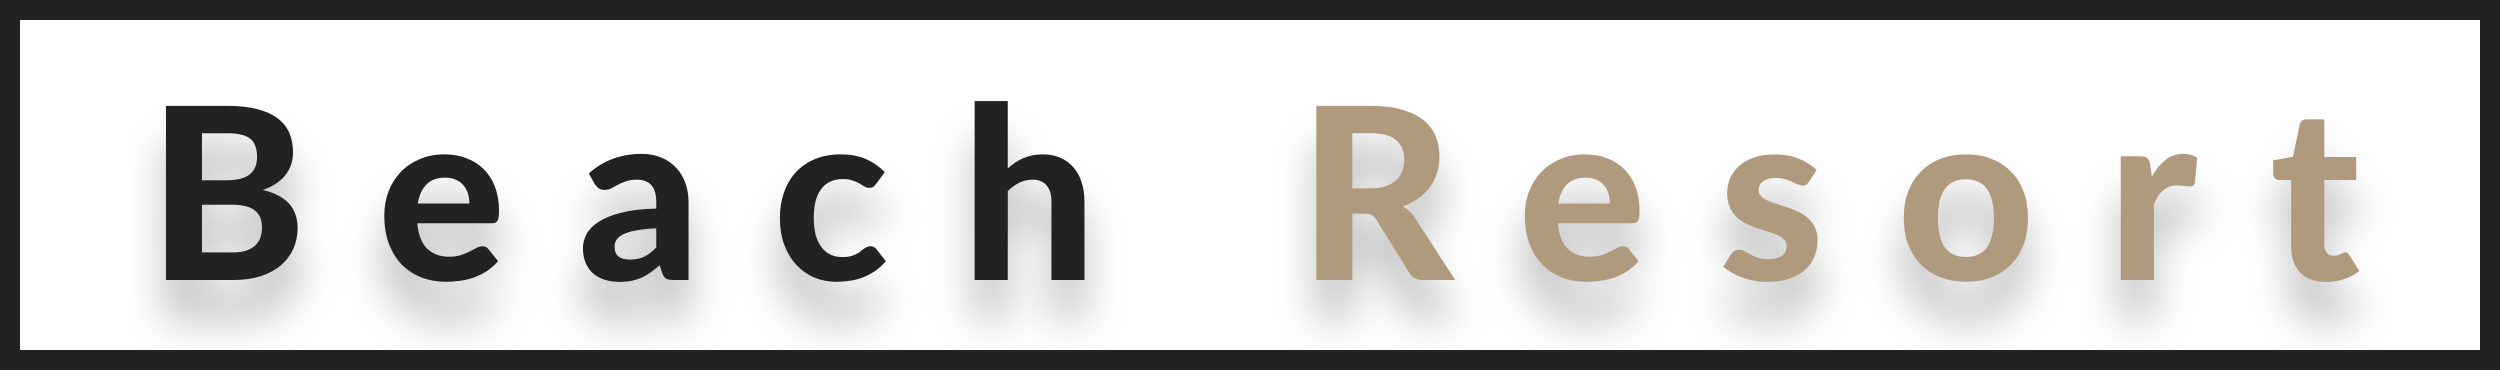
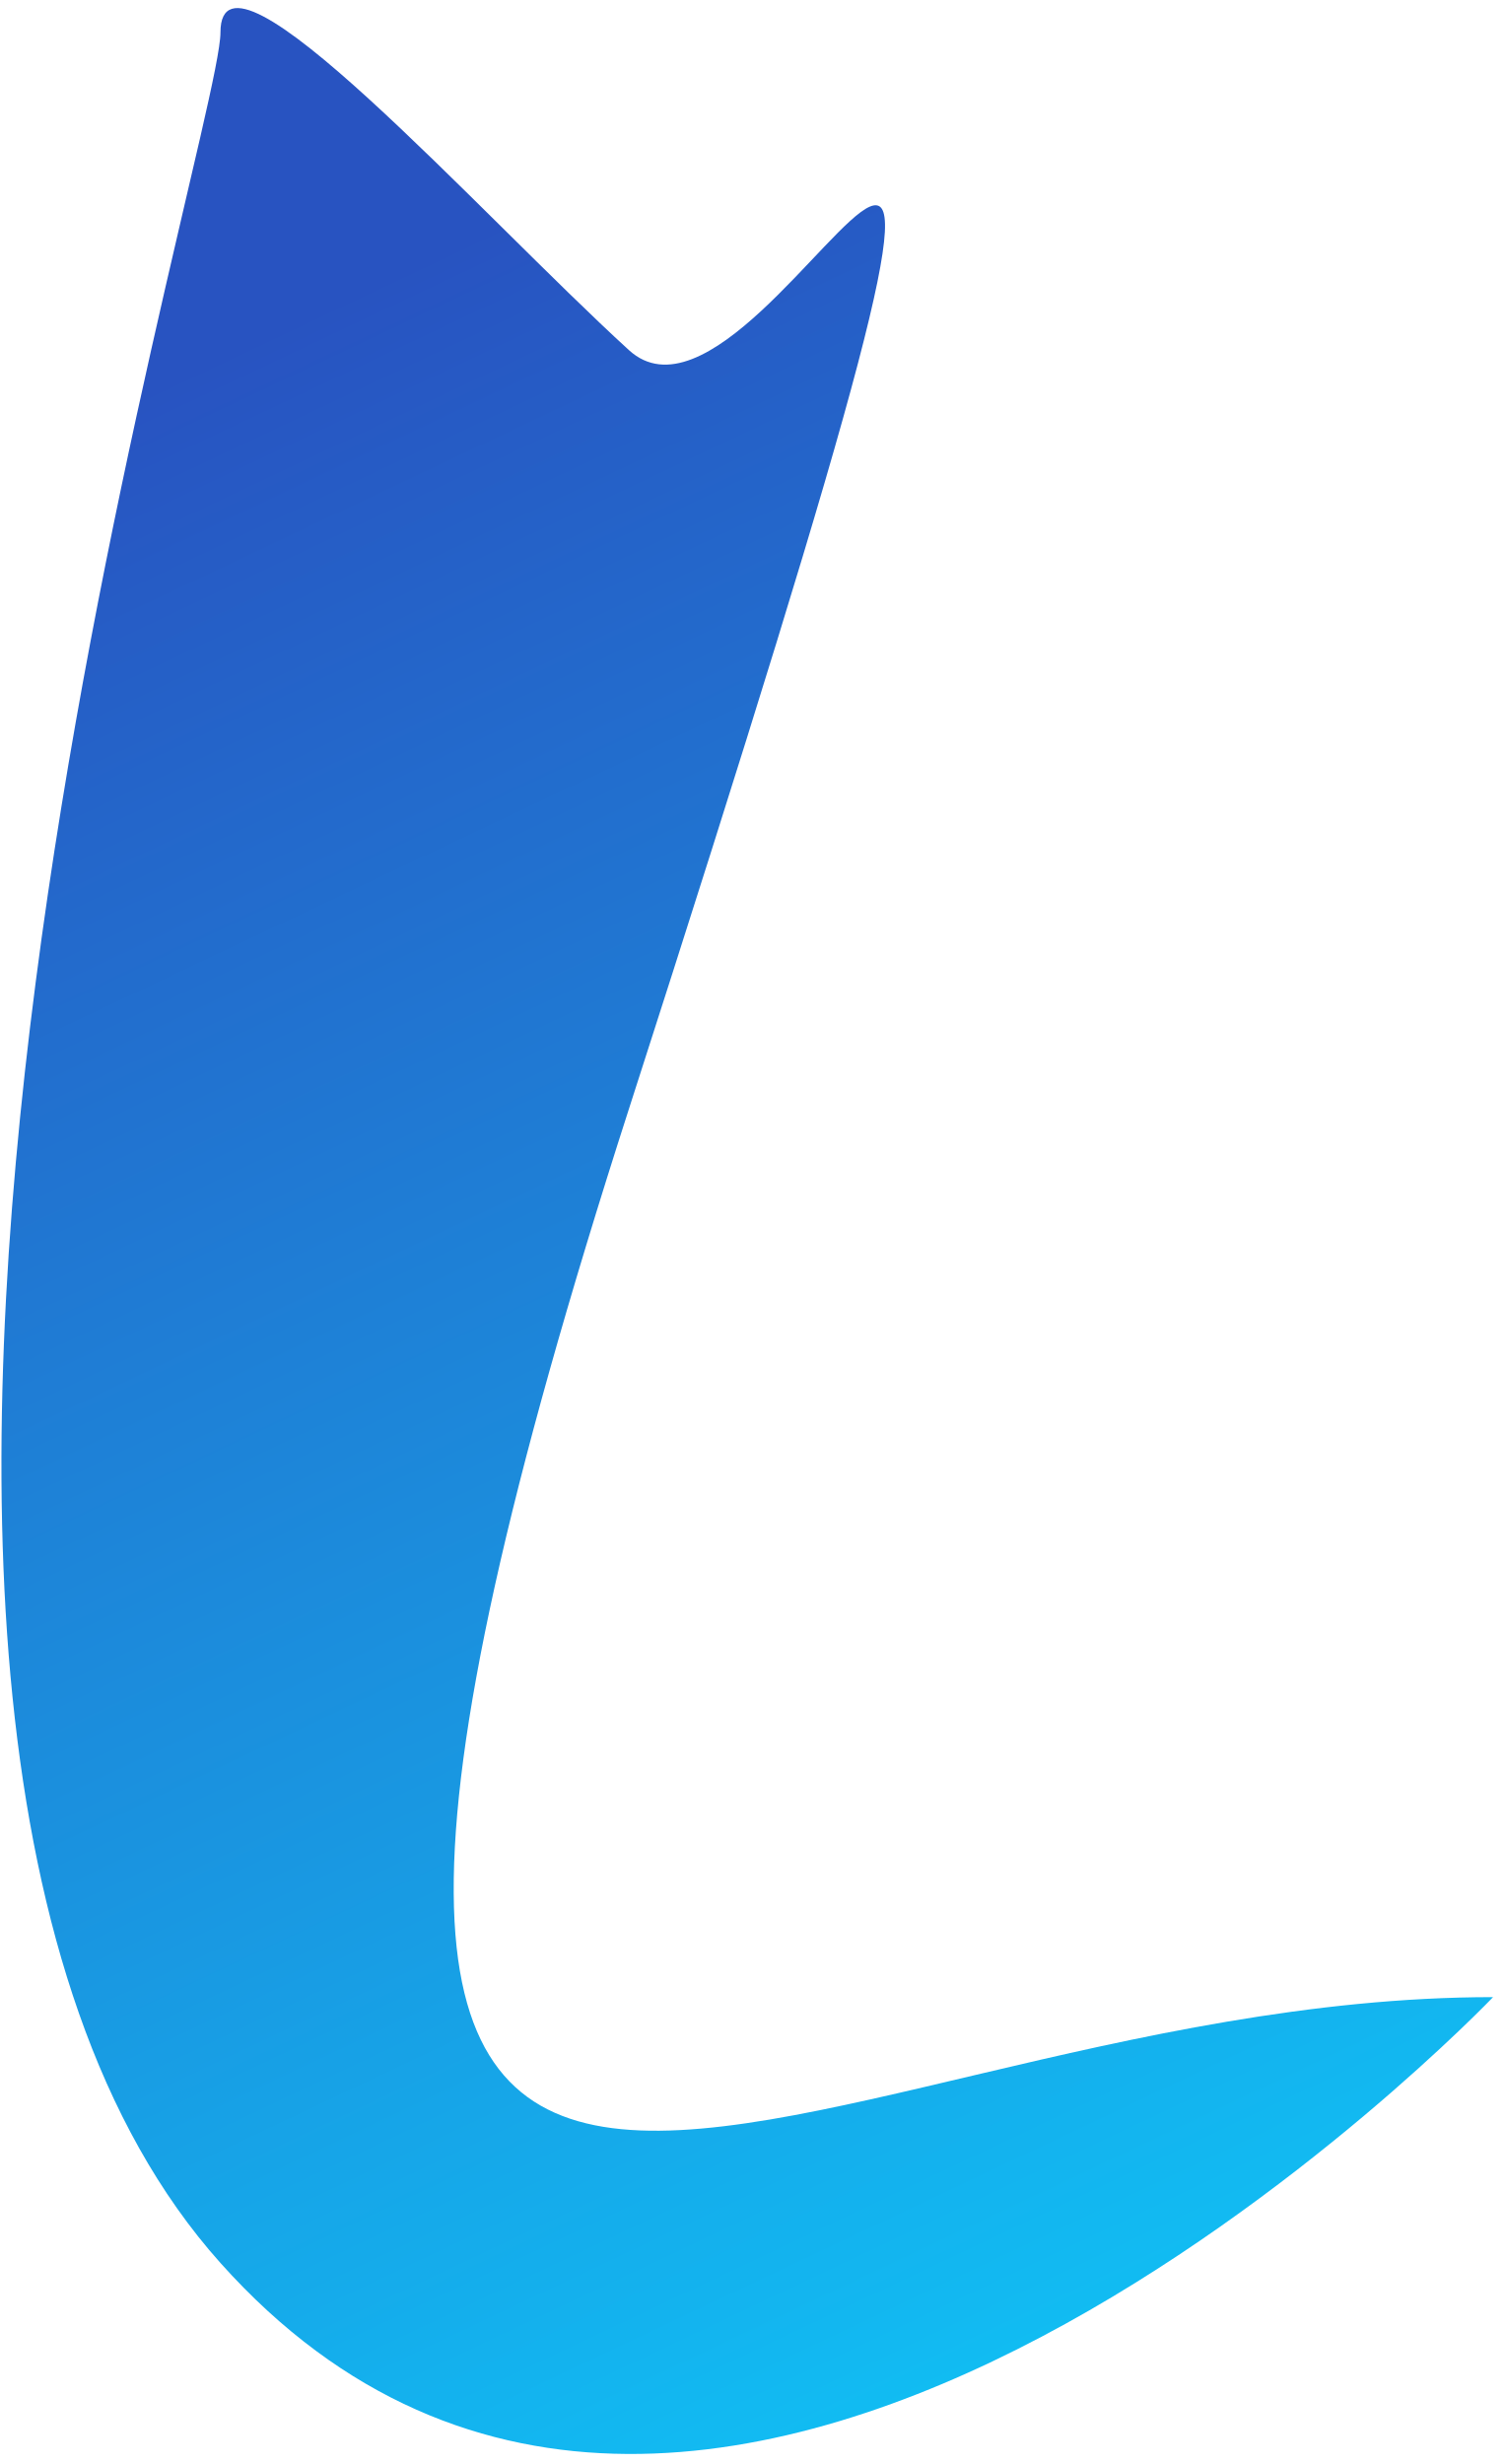
- <svg xmlns="http://www.w3.org/2000/svg" width="250" height="37" viewBox="0 0 250 37" fill="none">
-   <rect x="1" y="1" width="248" height="35" stroke="#222222" stroke-width="2" />
-   <g filter="url(#filter0_d)">
-     <path d="M23.281 25.24C23.857 25.24 24.329 25.172 24.697 25.036C25.073 24.892 25.373 24.704 25.597 24.472C25.821 24.24 25.977 23.976 26.065 23.68C26.153 23.376 26.197 23.064 26.197 22.744C26.197 22.392 26.145 22.076 26.041 21.796C25.937 21.516 25.769 21.28 25.537 21.088C25.305 20.888 25.001 20.736 24.625 20.632C24.257 20.528 23.801 20.476 23.257 20.476H20.197V25.24H23.281ZM20.197 13.324V18.028H22.561C23.065 18.028 23.513 17.988 23.905 17.908C24.297 17.82 24.625 17.684 24.889 17.5C25.153 17.316 25.353 17.076 25.489 16.78C25.633 16.476 25.705 16.112 25.705 15.688C25.705 15.256 25.645 14.888 25.525 14.584C25.413 14.28 25.237 14.036 24.997 13.852C24.757 13.668 24.453 13.536 24.085 13.456C23.717 13.368 23.281 13.324 22.777 13.324H20.197ZM22.777 10.588C23.945 10.588 24.941 10.7 25.765 10.924C26.597 11.14 27.273 11.452 27.793 11.86C28.321 12.26 28.705 12.748 28.945 13.324C29.185 13.9 29.305 14.544 29.305 15.256C29.305 15.656 29.245 16.04 29.125 16.408C29.013 16.776 28.833 17.124 28.585 17.452C28.345 17.772 28.033 18.064 27.649 18.328C27.265 18.592 26.809 18.816 26.281 19C27.465 19.28 28.341 19.736 28.909 20.368C29.477 21 29.761 21.82 29.761 22.828C29.761 23.564 29.617 24.248 29.329 24.88C29.049 25.512 28.637 26.06 28.093 26.524C27.549 26.988 26.877 27.352 26.077 27.616C25.285 27.872 24.373 28 23.341 28H16.597V10.588H22.777ZM46.939 20.356C46.939 20.012 46.891 19.684 46.795 19.372C46.707 19.06 46.563 18.784 46.363 18.544C46.163 18.304 45.911 18.116 45.607 17.98C45.303 17.836 44.939 17.764 44.515 17.764C43.723 17.764 43.103 17.988 42.655 18.436C42.207 18.884 41.915 19.524 41.779 20.356H46.939ZM41.731 22.324C41.835 23.484 42.163 24.332 42.715 24.868C43.275 25.404 44.003 25.672 44.899 25.672C45.355 25.672 45.747 25.62 46.075 25.516C46.411 25.404 46.703 25.284 46.951 25.156C47.207 25.02 47.435 24.9 47.635 24.796C47.843 24.684 48.047 24.628 48.247 24.628C48.503 24.628 48.703 24.724 48.847 24.916L49.807 26.116C49.455 26.524 49.067 26.864 48.643 27.136C48.219 27.4 47.779 27.612 47.323 27.772C46.867 27.924 46.407 28.028 45.943 28.084C45.479 28.148 45.031 28.18 44.599 28.18C43.735 28.18 42.927 28.04 42.175 27.76C41.431 27.472 40.779 27.052 40.219 26.5C39.667 25.94 39.231 25.248 38.911 24.424C38.591 23.6 38.431 22.644 38.431 21.556C38.431 20.716 38.567 19.924 38.839 19.18C39.119 18.436 39.519 17.788 40.039 17.236C40.559 16.684 41.191 16.248 41.935 15.928C42.679 15.6 43.519 15.436 44.455 15.436C45.247 15.436 45.975 15.564 46.639 15.82C47.311 16.068 47.887 16.432 48.367 16.912C48.855 17.392 49.231 17.984 49.495 18.688C49.767 19.384 49.903 20.18 49.903 21.076C49.903 21.324 49.891 21.528 49.867 21.688C49.843 21.848 49.803 21.976 49.747 22.072C49.691 22.168 49.615 22.236 49.519 22.276C49.423 22.308 49.299 22.324 49.147 22.324H41.731ZM65.626 22.828C64.818 22.868 64.146 22.94 63.61 23.044C63.074 23.14 62.646 23.268 62.326 23.428C62.014 23.588 61.79 23.772 61.654 23.98C61.526 24.18 61.462 24.4 61.462 24.64C61.462 25.12 61.594 25.46 61.858 25.66C62.13 25.86 62.506 25.96 62.986 25.96C63.538 25.96 64.014 25.864 64.414 25.672C64.822 25.472 65.226 25.164 65.626 24.748V22.828ZM58.882 17.344C59.61 16.688 60.414 16.2 61.294 15.88C62.174 15.552 63.126 15.388 64.15 15.388C64.886 15.388 65.542 15.508 66.118 15.748C66.702 15.988 67.194 16.324 67.594 16.756C68.002 17.18 68.314 17.688 68.53 18.28C68.746 18.872 68.854 19.52 68.854 20.224V28H67.342C67.03 28 66.79 27.956 66.622 27.868C66.462 27.78 66.33 27.596 66.226 27.316L65.962 26.524C65.65 26.796 65.346 27.036 65.05 27.244C64.762 27.452 64.462 27.628 64.15 27.772C63.838 27.908 63.502 28.012 63.142 28.084C62.79 28.156 62.394 28.192 61.954 28.192C61.41 28.192 60.914 28.12 60.466 27.976C60.018 27.832 59.63 27.62 59.302 27.34C58.982 27.052 58.734 26.696 58.558 26.272C58.382 25.848 58.294 25.36 58.294 24.808C58.294 24.352 58.41 23.896 58.642 23.44C58.874 22.984 59.27 22.572 59.83 22.204C60.398 21.828 61.15 21.52 62.086 21.28C63.03 21.032 64.21 20.892 65.626 20.86V20.224C65.626 19.448 65.462 18.88 65.134 18.52C64.806 18.152 64.334 17.968 63.718 17.968C63.262 17.968 62.882 18.024 62.578 18.136C62.274 18.24 62.006 18.356 61.774 18.484C61.55 18.604 61.338 18.72 61.138 18.832C60.938 18.936 60.706 18.988 60.442 18.988C60.21 18.988 60.014 18.932 59.854 18.82C59.702 18.7 59.574 18.56 59.47 18.4L58.882 17.344ZM87.615 18.388C87.519 18.516 87.423 18.616 87.327 18.688C87.231 18.752 87.095 18.784 86.919 18.784C86.759 18.784 86.603 18.74 86.451 18.652C86.307 18.556 86.139 18.456 85.947 18.352C85.755 18.24 85.527 18.14 85.263 18.052C84.999 17.956 84.671 17.908 84.279 17.908C83.783 17.908 83.351 18 82.983 18.184C82.623 18.36 82.323 18.616 82.083 18.952C81.843 19.288 81.663 19.696 81.543 20.176C81.431 20.656 81.375 21.196 81.375 21.796C81.375 23.06 81.627 24.028 82.131 24.7C82.643 25.372 83.339 25.708 84.219 25.708C84.523 25.708 84.783 25.684 84.999 25.636C85.223 25.58 85.415 25.512 85.575 25.432C85.743 25.352 85.887 25.264 86.007 25.168C86.127 25.072 86.239 24.984 86.343 24.904C86.455 24.824 86.563 24.76 86.667 24.712C86.779 24.656 86.903 24.628 87.039 24.628C87.295 24.628 87.495 24.724 87.639 24.916L88.587 26.116C88.235 26.524 87.859 26.864 87.459 27.136C87.059 27.4 86.643 27.612 86.211 27.772C85.787 27.924 85.355 28.028 84.915 28.084C84.475 28.148 84.039 28.18 83.607 28.18C82.847 28.18 82.127 28.04 81.447 27.76C80.767 27.472 80.171 27.056 79.659 26.512C79.147 25.968 78.739 25.3 78.435 24.508C78.139 23.716 77.991 22.812 77.991 21.796C77.991 20.892 78.123 20.052 78.387 19.276C78.651 18.5 79.039 17.828 79.551 17.26C80.063 16.692 80.695 16.248 81.447 15.928C82.207 15.6 83.083 15.436 84.075 15.436C85.019 15.436 85.847 15.588 86.559 15.892C87.271 16.196 87.911 16.636 88.479 17.212L87.615 18.388ZM100.776 16.84C101.008 16.632 101.248 16.444 101.496 16.276C101.752 16.1 102.02 15.952 102.3 15.832C102.588 15.704 102.892 15.608 103.212 15.544C103.54 15.472 103.892 15.436 104.268 15.436C104.94 15.436 105.536 15.552 106.056 15.784C106.576 16.016 107.012 16.34 107.364 16.756C107.724 17.172 107.992 17.668 108.168 18.244C108.352 18.82 108.444 19.452 108.444 20.14V28H105.144V20.14C105.144 19.452 104.984 18.92 104.664 18.544C104.344 18.16 103.872 17.968 103.248 17.968C102.784 17.968 102.348 18.068 101.94 18.268C101.532 18.468 101.144 18.748 100.776 19.108V28H97.464V10.108H100.776V16.84Z" fill="#222222" />
-     <path d="M137.081 18.832C137.665 18.832 138.169 18.76 138.593 18.616C139.017 18.464 139.365 18.26 139.637 18.004C139.909 17.74 140.109 17.432 140.237 17.08C140.365 16.728 140.429 16.344 140.429 15.928C140.429 15.104 140.153 14.464 139.601 14.008C139.057 13.552 138.225 13.324 137.105 13.324H135.233V18.832H137.081ZM145.517 28H142.265C141.657 28 141.217 27.768 140.945 27.304L137.633 21.964C137.497 21.756 137.345 21.604 137.177 21.508C137.017 21.412 136.777 21.364 136.457 21.364H135.233V28H131.633V10.588H137.105C138.321 10.588 139.361 10.716 140.225 10.972C141.089 11.22 141.797 11.568 142.349 12.016C142.901 12.464 143.305 13 143.561 13.624C143.817 14.24 143.945 14.92 143.945 15.664C143.945 16.24 143.861 16.788 143.693 17.308C143.533 17.82 143.297 18.288 142.985 18.712C142.673 19.136 142.289 19.512 141.833 19.84C141.377 20.168 140.857 20.432 140.273 20.632C140.505 20.76 140.721 20.916 140.921 21.1C141.121 21.276 141.301 21.488 141.461 21.736L145.517 28ZM160.99 20.356C160.99 20.012 160.942 19.684 160.846 19.372C160.758 19.06 160.614 18.784 160.414 18.544C160.214 18.304 159.962 18.116 159.658 17.98C159.354 17.836 158.99 17.764 158.566 17.764C157.774 17.764 157.154 17.988 156.706 18.436C156.258 18.884 155.966 19.524 155.83 20.356H160.99ZM155.782 22.324C155.886 23.484 156.214 24.332 156.766 24.868C157.326 25.404 158.054 25.672 158.95 25.672C159.406 25.672 159.798 25.62 160.126 25.516C160.462 25.404 160.754 25.284 161.002 25.156C161.258 25.02 161.486 24.9 161.686 24.796C161.894 24.684 162.098 24.628 162.298 24.628C162.554 24.628 162.754 24.724 162.898 24.916L163.858 26.116C163.506 26.524 163.118 26.864 162.694 27.136C162.27 27.4 161.83 27.612 161.374 27.772C160.918 27.924 160.458 28.028 159.994 28.084C159.53 28.148 159.082 28.18 158.65 28.18C157.786 28.18 156.978 28.04 156.226 27.76C155.482 27.472 154.83 27.052 154.27 26.5C153.718 25.94 153.282 25.248 152.962 24.424C152.642 23.6 152.482 22.644 152.482 21.556C152.482 20.716 152.618 19.924 152.89 19.18C153.17 18.436 153.57 17.788 154.09 17.236C154.61 16.684 155.242 16.248 155.986 15.928C156.73 15.6 157.57 15.436 158.506 15.436C159.298 15.436 160.026 15.564 160.69 15.82C161.362 16.068 161.938 16.432 162.418 16.912C162.906 17.392 163.282 17.984 163.546 18.688C163.818 19.384 163.954 20.18 163.954 21.076C163.954 21.324 163.942 21.528 163.918 21.688C163.894 21.848 163.854 21.976 163.798 22.072C163.742 22.168 163.666 22.236 163.57 22.276C163.474 22.308 163.35 22.324 163.198 22.324H155.782ZM180.901 18.172C180.813 18.308 180.721 18.408 180.625 18.472C180.537 18.528 180.413 18.556 180.253 18.556C180.093 18.556 179.929 18.516 179.761 18.436C179.593 18.356 179.405 18.272 179.197 18.184C178.989 18.088 178.749 18 178.477 17.92C178.213 17.84 177.905 17.8 177.553 17.8C177.017 17.8 176.601 17.912 176.305 18.136C176.009 18.352 175.861 18.64 175.861 19C175.861 19.248 175.945 19.456 176.113 19.624C176.281 19.792 176.501 19.94 176.773 20.068C177.053 20.188 177.369 20.304 177.721 20.416C178.073 20.52 178.433 20.636 178.801 20.764C179.177 20.892 179.541 21.04 179.893 21.208C180.245 21.376 180.557 21.588 180.829 21.844C181.109 22.092 181.333 22.396 181.501 22.756C181.669 23.108 181.753 23.536 181.753 24.04C181.753 24.64 181.641 25.196 181.417 25.708C181.201 26.212 180.881 26.648 180.457 27.016C180.033 27.384 179.505 27.672 178.873 27.88C178.241 28.088 177.513 28.192 176.689 28.192C176.265 28.192 175.845 28.152 175.429 28.072C175.013 28 174.617 27.896 174.241 27.76C173.865 27.616 173.513 27.452 173.185 27.268C172.857 27.084 172.573 26.884 172.333 26.668L173.101 25.432C173.189 25.288 173.297 25.176 173.425 25.096C173.561 25.016 173.733 24.976 173.941 24.976C174.141 24.976 174.325 25.028 174.493 25.132C174.661 25.228 174.849 25.336 175.057 25.456C175.265 25.568 175.509 25.676 175.789 25.78C176.077 25.876 176.433 25.924 176.857 25.924C177.177 25.924 177.453 25.888 177.685 25.816C177.917 25.744 178.105 25.648 178.249 25.528C178.393 25.4 178.497 25.26 178.561 25.108C178.633 24.948 178.669 24.784 178.669 24.616C178.669 24.344 178.581 24.124 178.405 23.956C178.237 23.78 178.013 23.628 177.733 23.5C177.461 23.372 177.145 23.256 176.785 23.152C176.425 23.048 176.057 22.932 175.681 22.804C175.313 22.676 174.949 22.524 174.589 22.348C174.237 22.172 173.921 21.952 173.641 21.688C173.369 21.416 173.145 21.084 172.969 20.692C172.801 20.3 172.717 19.824 172.717 19.264C172.717 18.752 172.817 18.268 173.017 17.812C173.217 17.348 173.517 16.94 173.917 16.588C174.317 16.236 174.813 15.956 175.405 15.748C176.005 15.54 176.697 15.436 177.481 15.436C178.361 15.436 179.161 15.58 179.881 15.868C180.601 16.156 181.193 16.532 181.657 16.996L180.901 18.172ZM196.607 15.436C197.535 15.436 198.379 15.584 199.139 15.88C199.899 16.176 200.551 16.6 201.095 17.152C201.639 17.696 202.059 18.36 202.355 19.144C202.651 19.928 202.799 20.812 202.799 21.796C202.799 22.78 202.651 23.668 202.355 24.46C202.059 25.244 201.639 25.912 201.095 26.464C200.551 27.016 199.899 27.44 199.139 27.736C198.379 28.032 197.535 28.18 196.607 28.18C195.671 28.18 194.819 28.032 194.051 27.736C193.291 27.44 192.639 27.016 192.095 26.464C191.551 25.912 191.127 25.244 190.823 24.46C190.527 23.668 190.379 22.78 190.379 21.796C190.379 20.812 190.527 19.928 190.823 19.144C191.127 18.36 191.551 17.696 192.095 17.152C192.639 16.6 193.291 16.176 194.051 15.88C194.819 15.584 195.671 15.436 196.607 15.436ZM196.607 25.696C197.551 25.696 198.251 25.372 198.707 24.724C199.163 24.068 199.391 23.096 199.391 21.808C199.391 20.528 199.163 19.564 198.707 18.916C198.251 18.26 197.551 17.932 196.607 17.932C195.639 17.932 194.927 18.26 194.471 18.916C194.015 19.564 193.787 20.528 193.787 21.808C193.787 23.096 194.015 24.068 194.471 24.724C194.927 25.372 195.639 25.696 196.607 25.696ZM215.186 17.668C215.578 16.964 216.03 16.408 216.542 16C217.054 15.592 217.654 15.388 218.342 15.388C218.902 15.388 219.358 15.52 219.71 15.784L219.494 18.232C219.454 18.392 219.39 18.504 219.302 18.568C219.222 18.624 219.11 18.652 218.966 18.652C218.838 18.652 218.654 18.636 218.414 18.604C218.174 18.564 217.95 18.544 217.742 18.544C217.438 18.544 217.166 18.588 216.926 18.676C216.694 18.764 216.486 18.888 216.302 19.048C216.118 19.208 215.95 19.404 215.798 19.636C215.654 19.868 215.518 20.132 215.39 20.428V28H212.078V15.628H214.034C214.37 15.628 214.602 15.688 214.73 15.808C214.858 15.928 214.95 16.136 215.006 16.432L215.186 17.668ZM232.597 28.192C232.037 28.192 231.541 28.112 231.109 27.952C230.677 27.784 230.313 27.548 230.017 27.244C229.721 26.94 229.497 26.572 229.345 26.14C229.193 25.708 229.117 25.22 229.117 24.676V18.004H227.953C227.777 18.004 227.625 17.948 227.497 17.836C227.377 17.724 227.317 17.556 227.317 17.332V16.036L229.297 15.676L229.969 12.472C230.057 12.112 230.301 11.932 230.701 11.932H232.429V15.7H235.621V18.004H232.429V24.46C232.429 24.804 232.509 25.076 232.669 25.276C232.837 25.476 233.073 25.576 233.377 25.576C233.537 25.576 233.673 25.56 233.785 25.528C233.897 25.488 233.993 25.448 234.073 25.408C234.153 25.36 234.225 25.32 234.289 25.288C234.361 25.248 234.433 25.228 234.505 25.228C234.601 25.228 234.681 25.252 234.745 25.3C234.809 25.34 234.873 25.412 234.937 25.516L235.933 27.1C235.477 27.46 234.961 27.732 234.385 27.916C233.809 28.1 233.213 28.192 232.597 28.192Z" fill="#AF9A7D" />
-   </g>
+ <svg xmlns="http://www.w3.org/2000/svg" width="116" height="190" viewBox="0 0 116 190" fill="none">
+   <path d="M17 2.5C17 -6 37 16.5 48.5 27C60 37.5 86.5 -32.5 48.5 85.5C10.5 203.5 59 153.999 115.132 153.999C115.132 153.999 55 217 17 174.5C-21 132 17 11 17 2.5Z" fill="url(#paint0_linear)" />
  <defs>
-     <filter id="filter0_d" x="12.597" y="10.108" width="227.336" height="26.084" filterUnits="userSpaceOnUse" color-interpolation-filters="sRGB">
-       <feFlood flood-opacity="0" result="BackgroundImageFix" />
-       <feColorMatrix in="SourceAlpha" type="matrix" values="0 0 0 0 0 0 0 0 0 0 0 0 0 0 0 0 0 0 127 0" />
-       <feOffset dy="4" />
-       <feGaussianBlur stdDeviation="2" />
-       <feColorMatrix type="matrix" values="0 0 0 0 0 0 0 0 0 0 0 0 0 0 0 0 0 0 0.25 0" />
-       <feBlend mode="normal" in2="BackgroundImageFix" result="effect1_dropShadow" />
-       <feBlend mode="normal" in="SourceGraphic" in2="effect1_dropShadow" result="shape" />
-     </filter>
+     <linearGradient id="paint0_linear" x1="98.5" y1="173.5" x2="27" y2="22.5" gradientUnits="userSpaceOnUse">
+       <stop stop-color="#11BDF3" />
+       <stop offset="1" stop-color="#2853C1" />
+     </linearGradient>
  </defs>
</svg>
